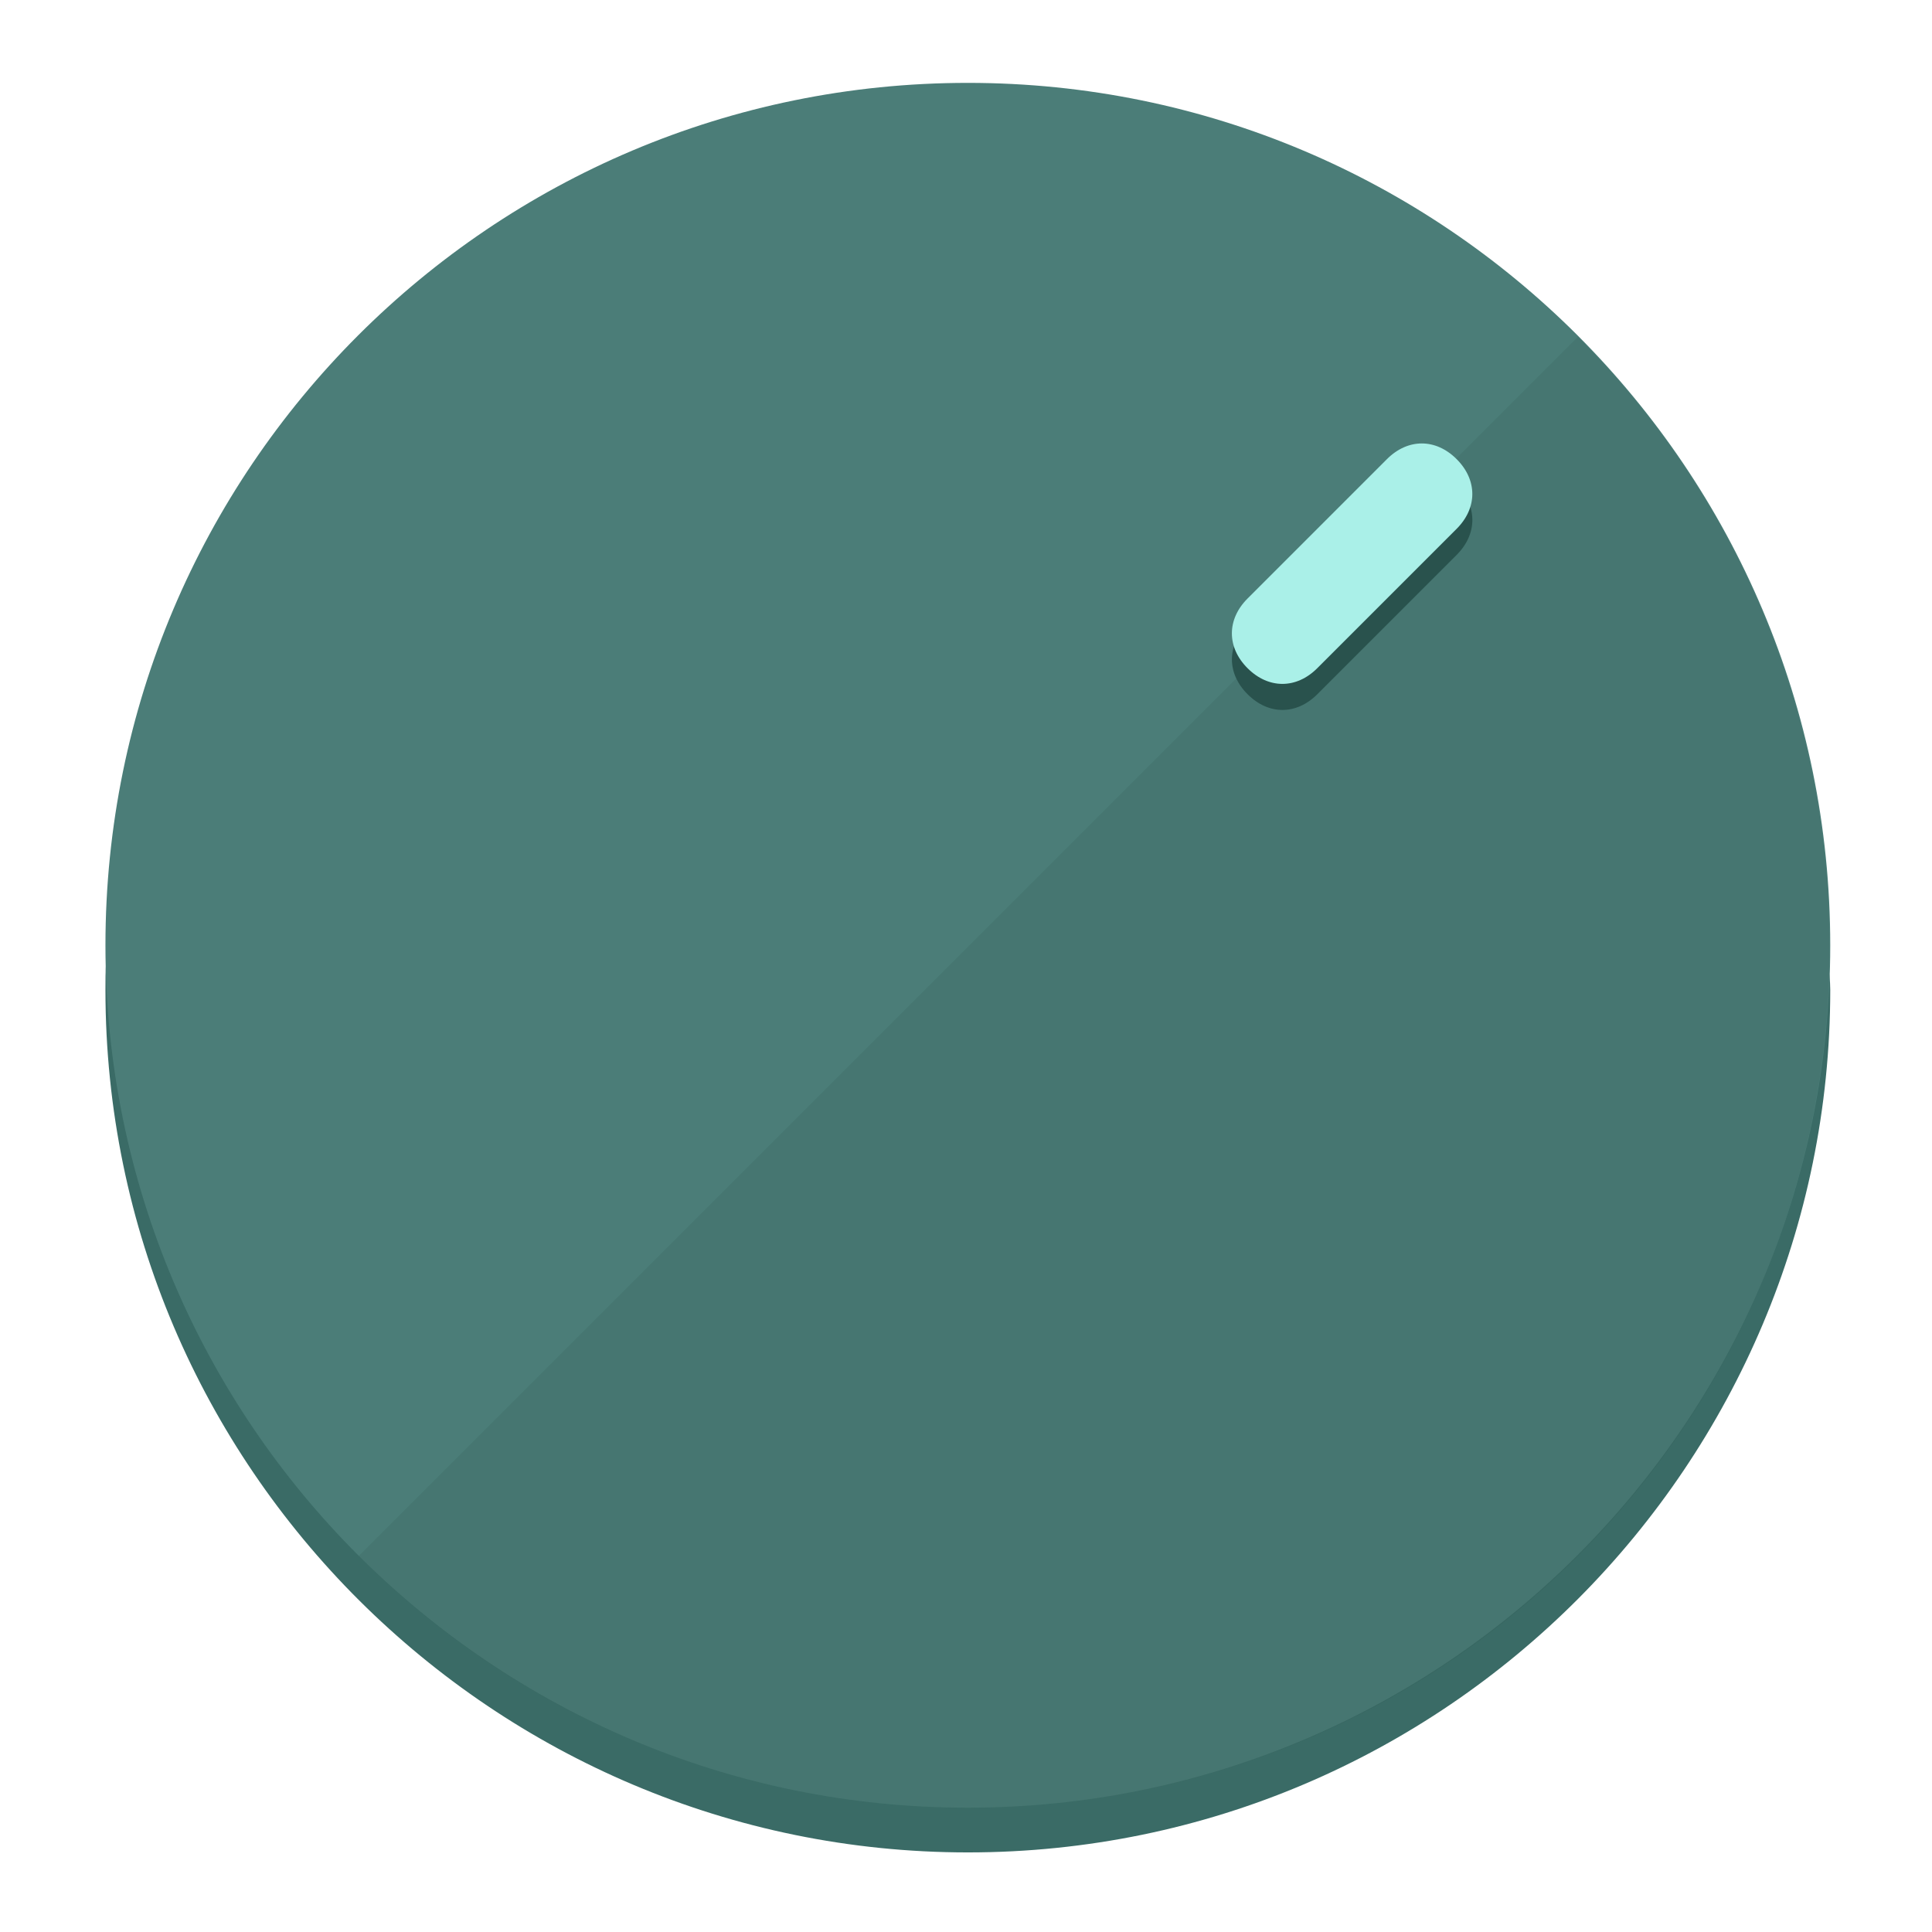
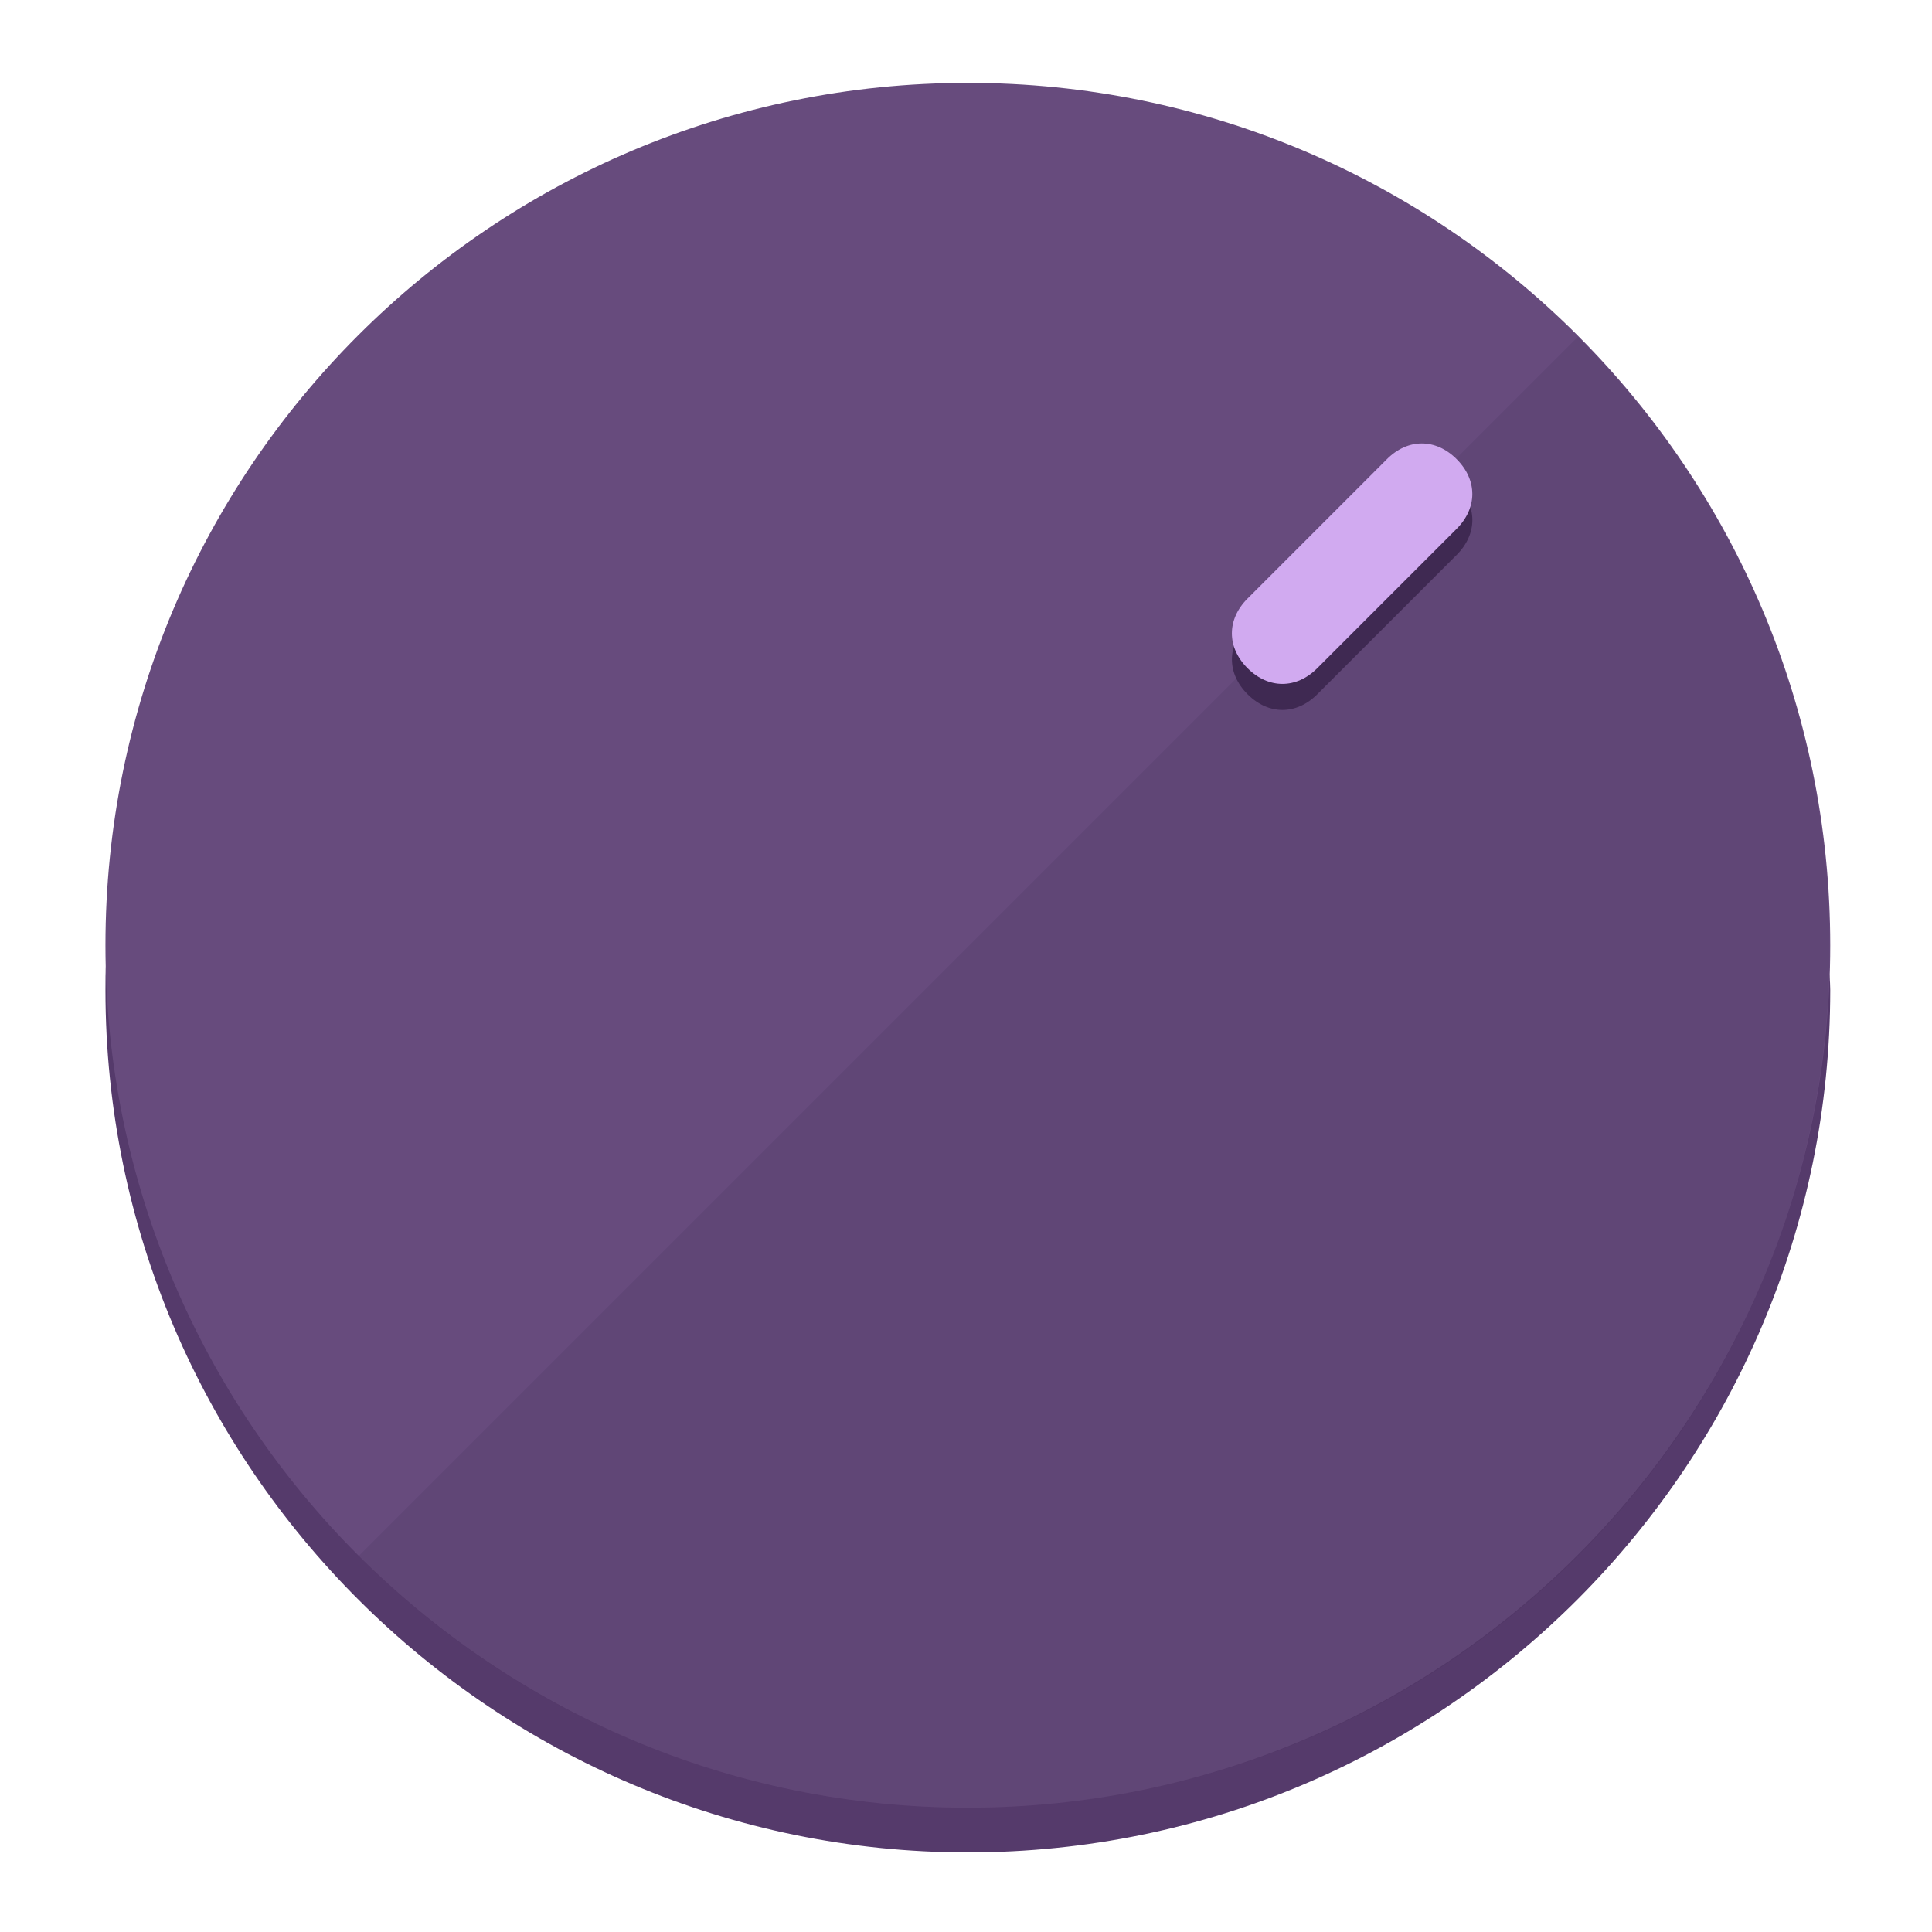
<svg xmlns="http://www.w3.org/2000/svg" height="120px" width="120px" version="1.1" id="Layer_1" viewBox="0 0 496.8 496.8" xml:space="preserve">
  <defs id="defs23" />
  <g id="g3158">
-     <path style="display:inline;fill:#3A6B66;fill-opacity:1;stroke-width:1.584" d="m 248.875,445.92 c 116.582,0 212.89,-91.238 220.493,-205.286 0,5.069 1.267,8.87 1.267,13.939 0,121.651 -98.842,221.76 -221.76,221.76 -121.651,0 -221.76,-98.842 -221.76,-221.76 0,-5.069 0,-8.87 1.267,-13.939 7.603,114.048 103.91,205.286 220.493,205.286 z" id="path8" />
-     <circle style="display:inline;fill:#4B7D78;fill-opacity:1;stroke-width:1.584" cx="248.875" cy="243.071" r="221.76" id="circle12" />
-     <path style="display:inline;fill:#29524D;fill-opacity:0.154;stroke-width:1.587" d="m 405.744,86.606 c 86.308,86.308 86.308,227.193 0,313.5 -86.308,86.308 -227.193,86.308 -313.5,0" id="path14" />
+     <path style="display:inline;fill:#553A6B;fill-opacity:1;stroke-width:1.584" d="m 248.875,445.92 c 116.582,0 212.89,-91.238 220.493,-205.286 0,5.069 1.267,8.87 1.267,13.939 0,121.651 -98.842,221.76 -221.76,221.76 -121.651,0 -221.76,-98.842 -221.76,-221.76 0,-5.069 0,-8.87 1.267,-13.939 7.603,114.048 103.91,205.286 220.493,205.286 z" id="path8" />
+     <circle style="display:inline;fill:#674B7D;fill-opacity:1;stroke-width:1.584" cx="248.875" cy="243.071" r="221.76" id="circle12" />
+     <path style="display:inline;fill:#3F2952;fill-opacity:0.154;stroke-width:1.587" d="m 405.744,86.606 c 86.308,86.308 86.308,227.193 0,313.5 -86.308,86.308 -227.193,86.308 -313.5,0" id="path14" />
  </g>
  <g id="g3198">
    <circle style="display:none;fill:#000000;fill-opacity:0;stroke-width:1.584" cx="347.932" cy="-3.454" r="221.76" id="circle12-3" transform="rotate(45)" />
-     <path style="display:inline;fill:#29524D;fill-opacity:1;stroke-width:1.584" d="m 338.732,178.525 c -5.376,5.376 -12.545,5.376 -17.921,-3e-5 v 0 c -5.376,-5.376 -5.376,-12.545 -1e-5,-17.921 l 35.842,-35.842 c 5.376,-5.376 12.545,-5.376 17.921,2e-5 v 0 c 5.376,5.376 5.376,12.545 0,17.921 z" id="path3789" />
-     <path style="display:inline;fill:#AAF0E8;stroke-width:1.584" d="m 338.722,171.826 c -5.376,5.376 -12.545,5.376 -17.921,-2e-5 v 0 c -5.376,-5.376 -5.376,-12.545 0,-17.921 l 35.842,-35.842 c 5.376,-5.376 12.545,-5.376 17.921,-10e-6 v 0 c 5.376,5.376 5.376,12.545 0,17.921 z" id="path915" />
+     <path style="display:inline;fill:#3F2952;fill-opacity:1;stroke-width:1.584" d="m 338.732,178.525 c -5.376,5.376 -12.545,5.376 -17.921,-3e-5 v 0 c -5.376,-5.376 -5.376,-12.545 -1e-5,-17.921 l 35.842,-35.842 c 5.376,-5.376 12.545,-5.376 17.921,2e-5 v 0 c 5.376,5.376 5.376,12.545 0,17.921 z" id="path3789" />
+     <path style="display:inline;fill:#D1AAF0;stroke-width:1.584" d="m 338.722,171.826 c -5.376,5.376 -12.545,5.376 -17.921,-2e-5 v 0 c -5.376,-5.376 -5.376,-12.545 0,-17.921 l 35.842,-35.842 c 5.376,-5.376 12.545,-5.376 17.921,-10e-6 v 0 c 5.376,5.376 5.376,12.545 0,17.921 z" id="path915" />
  </g>
</svg>
